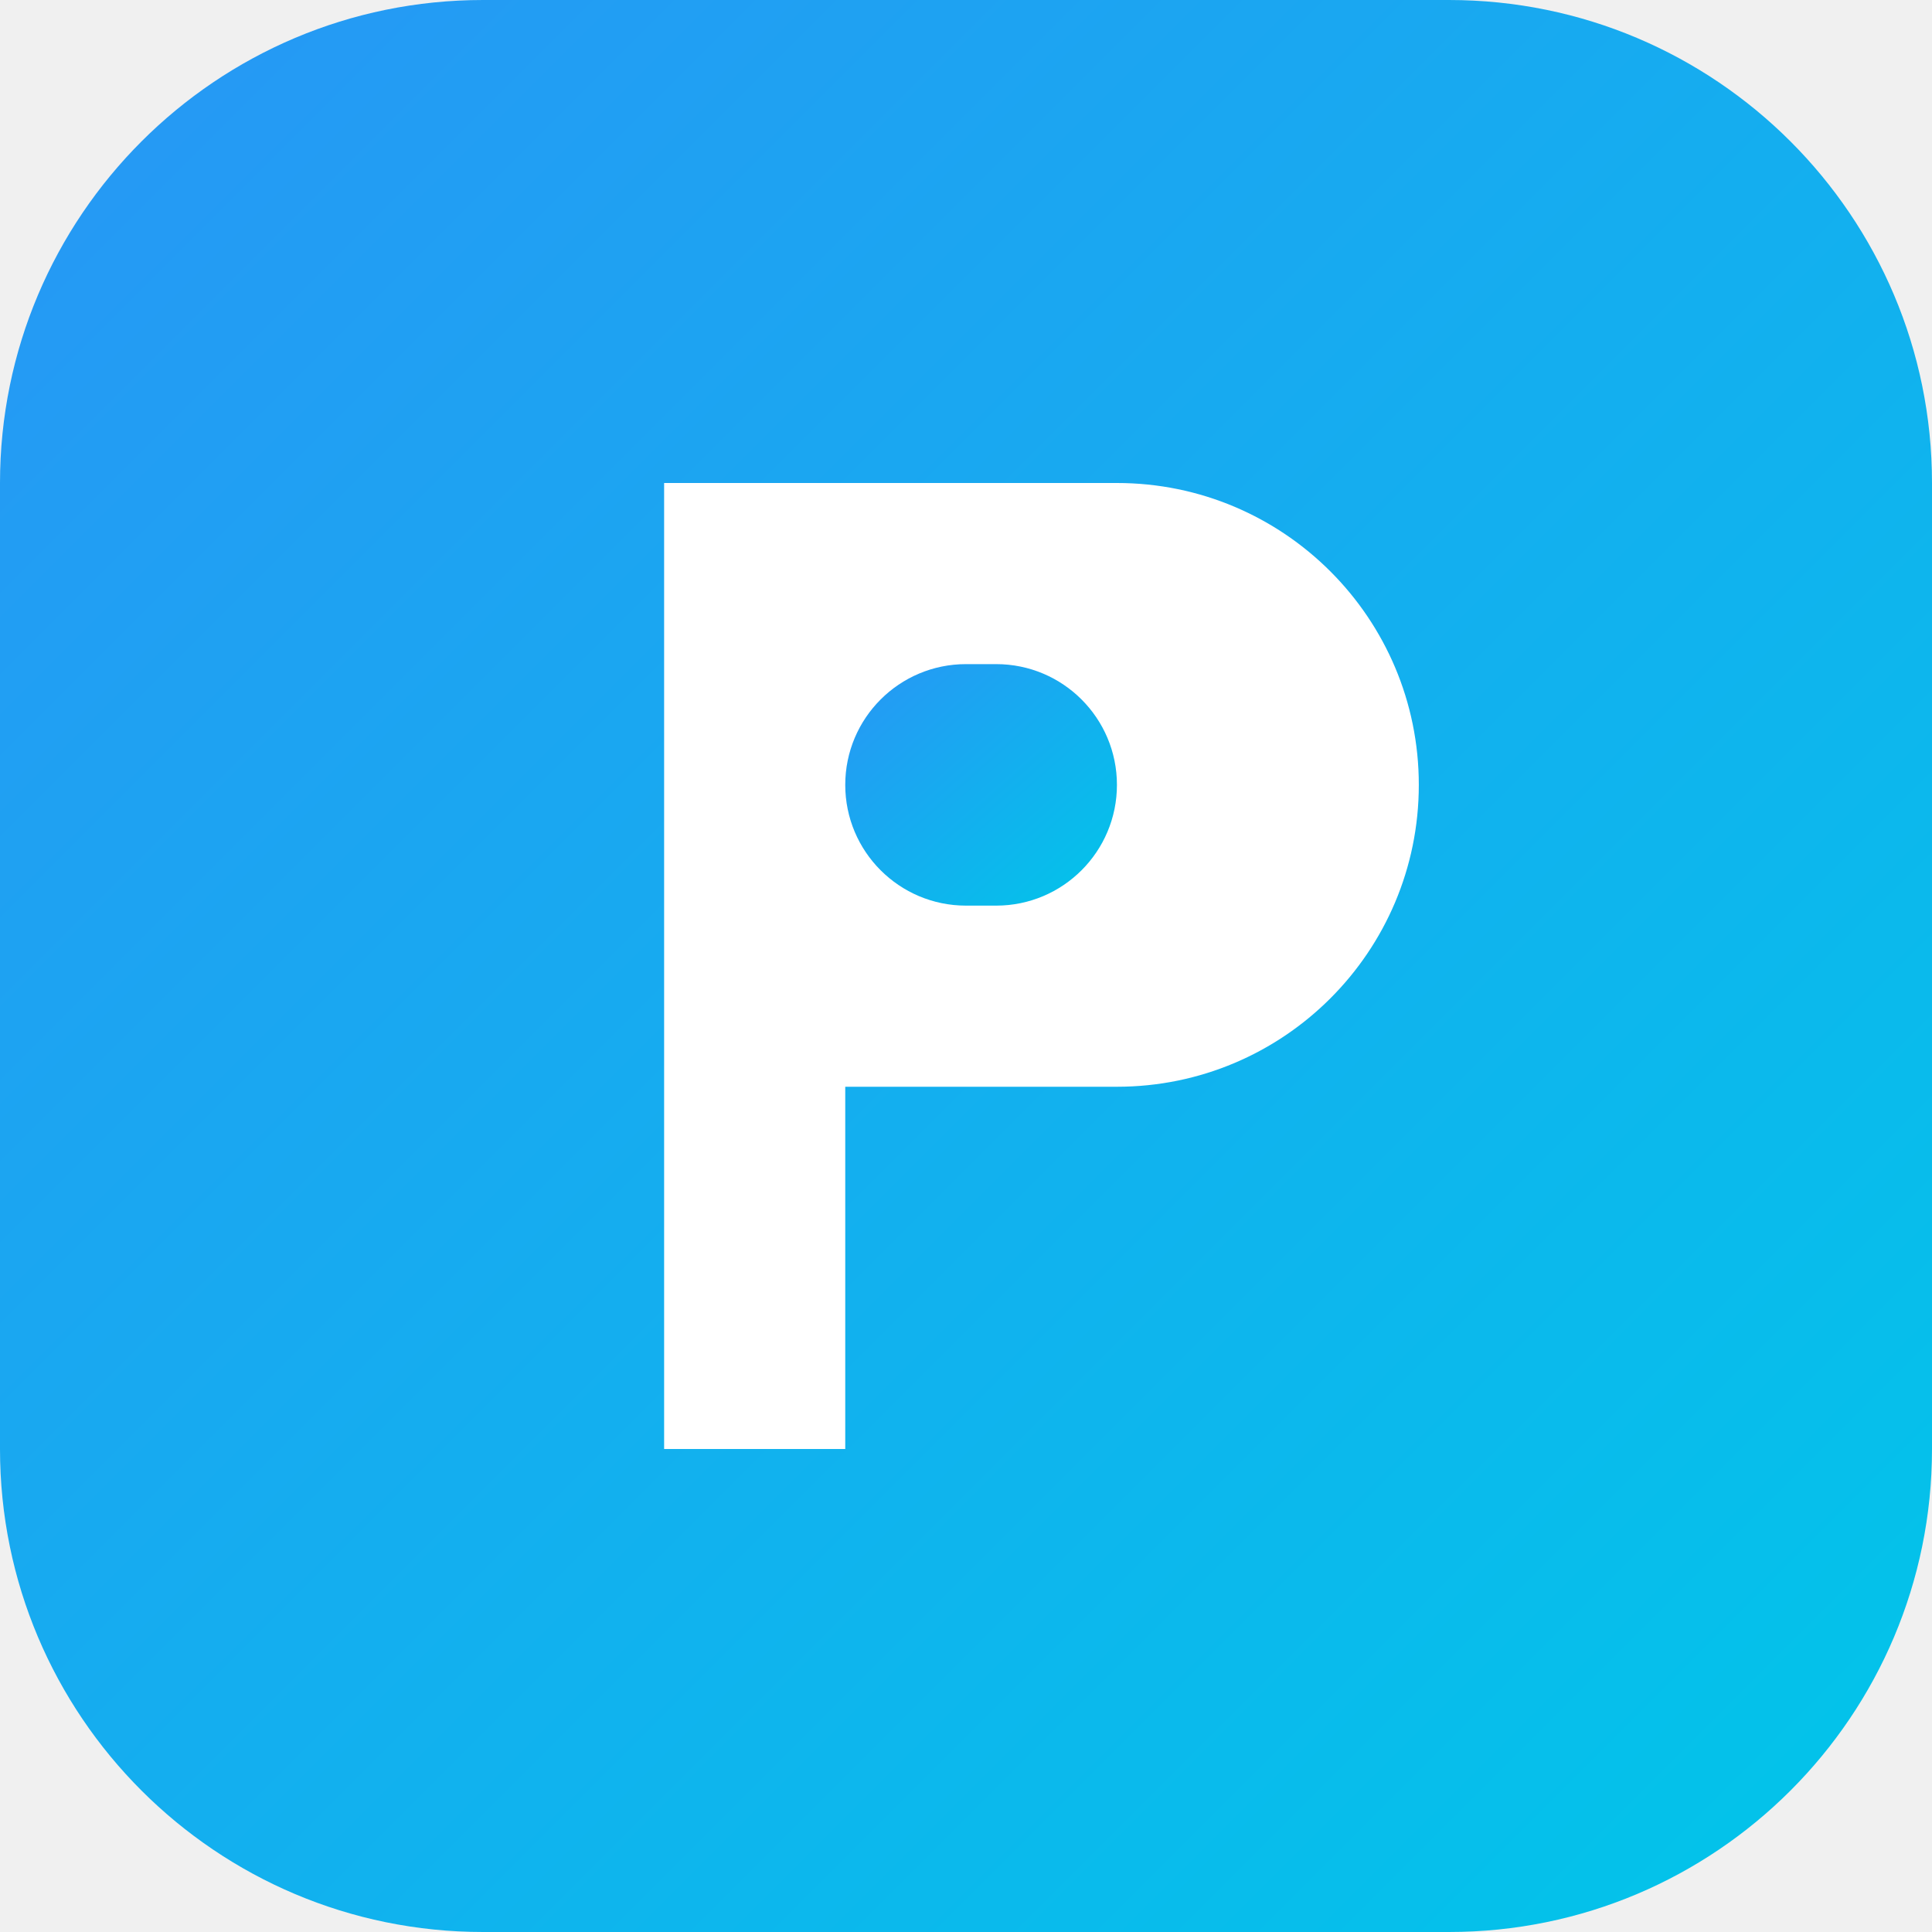
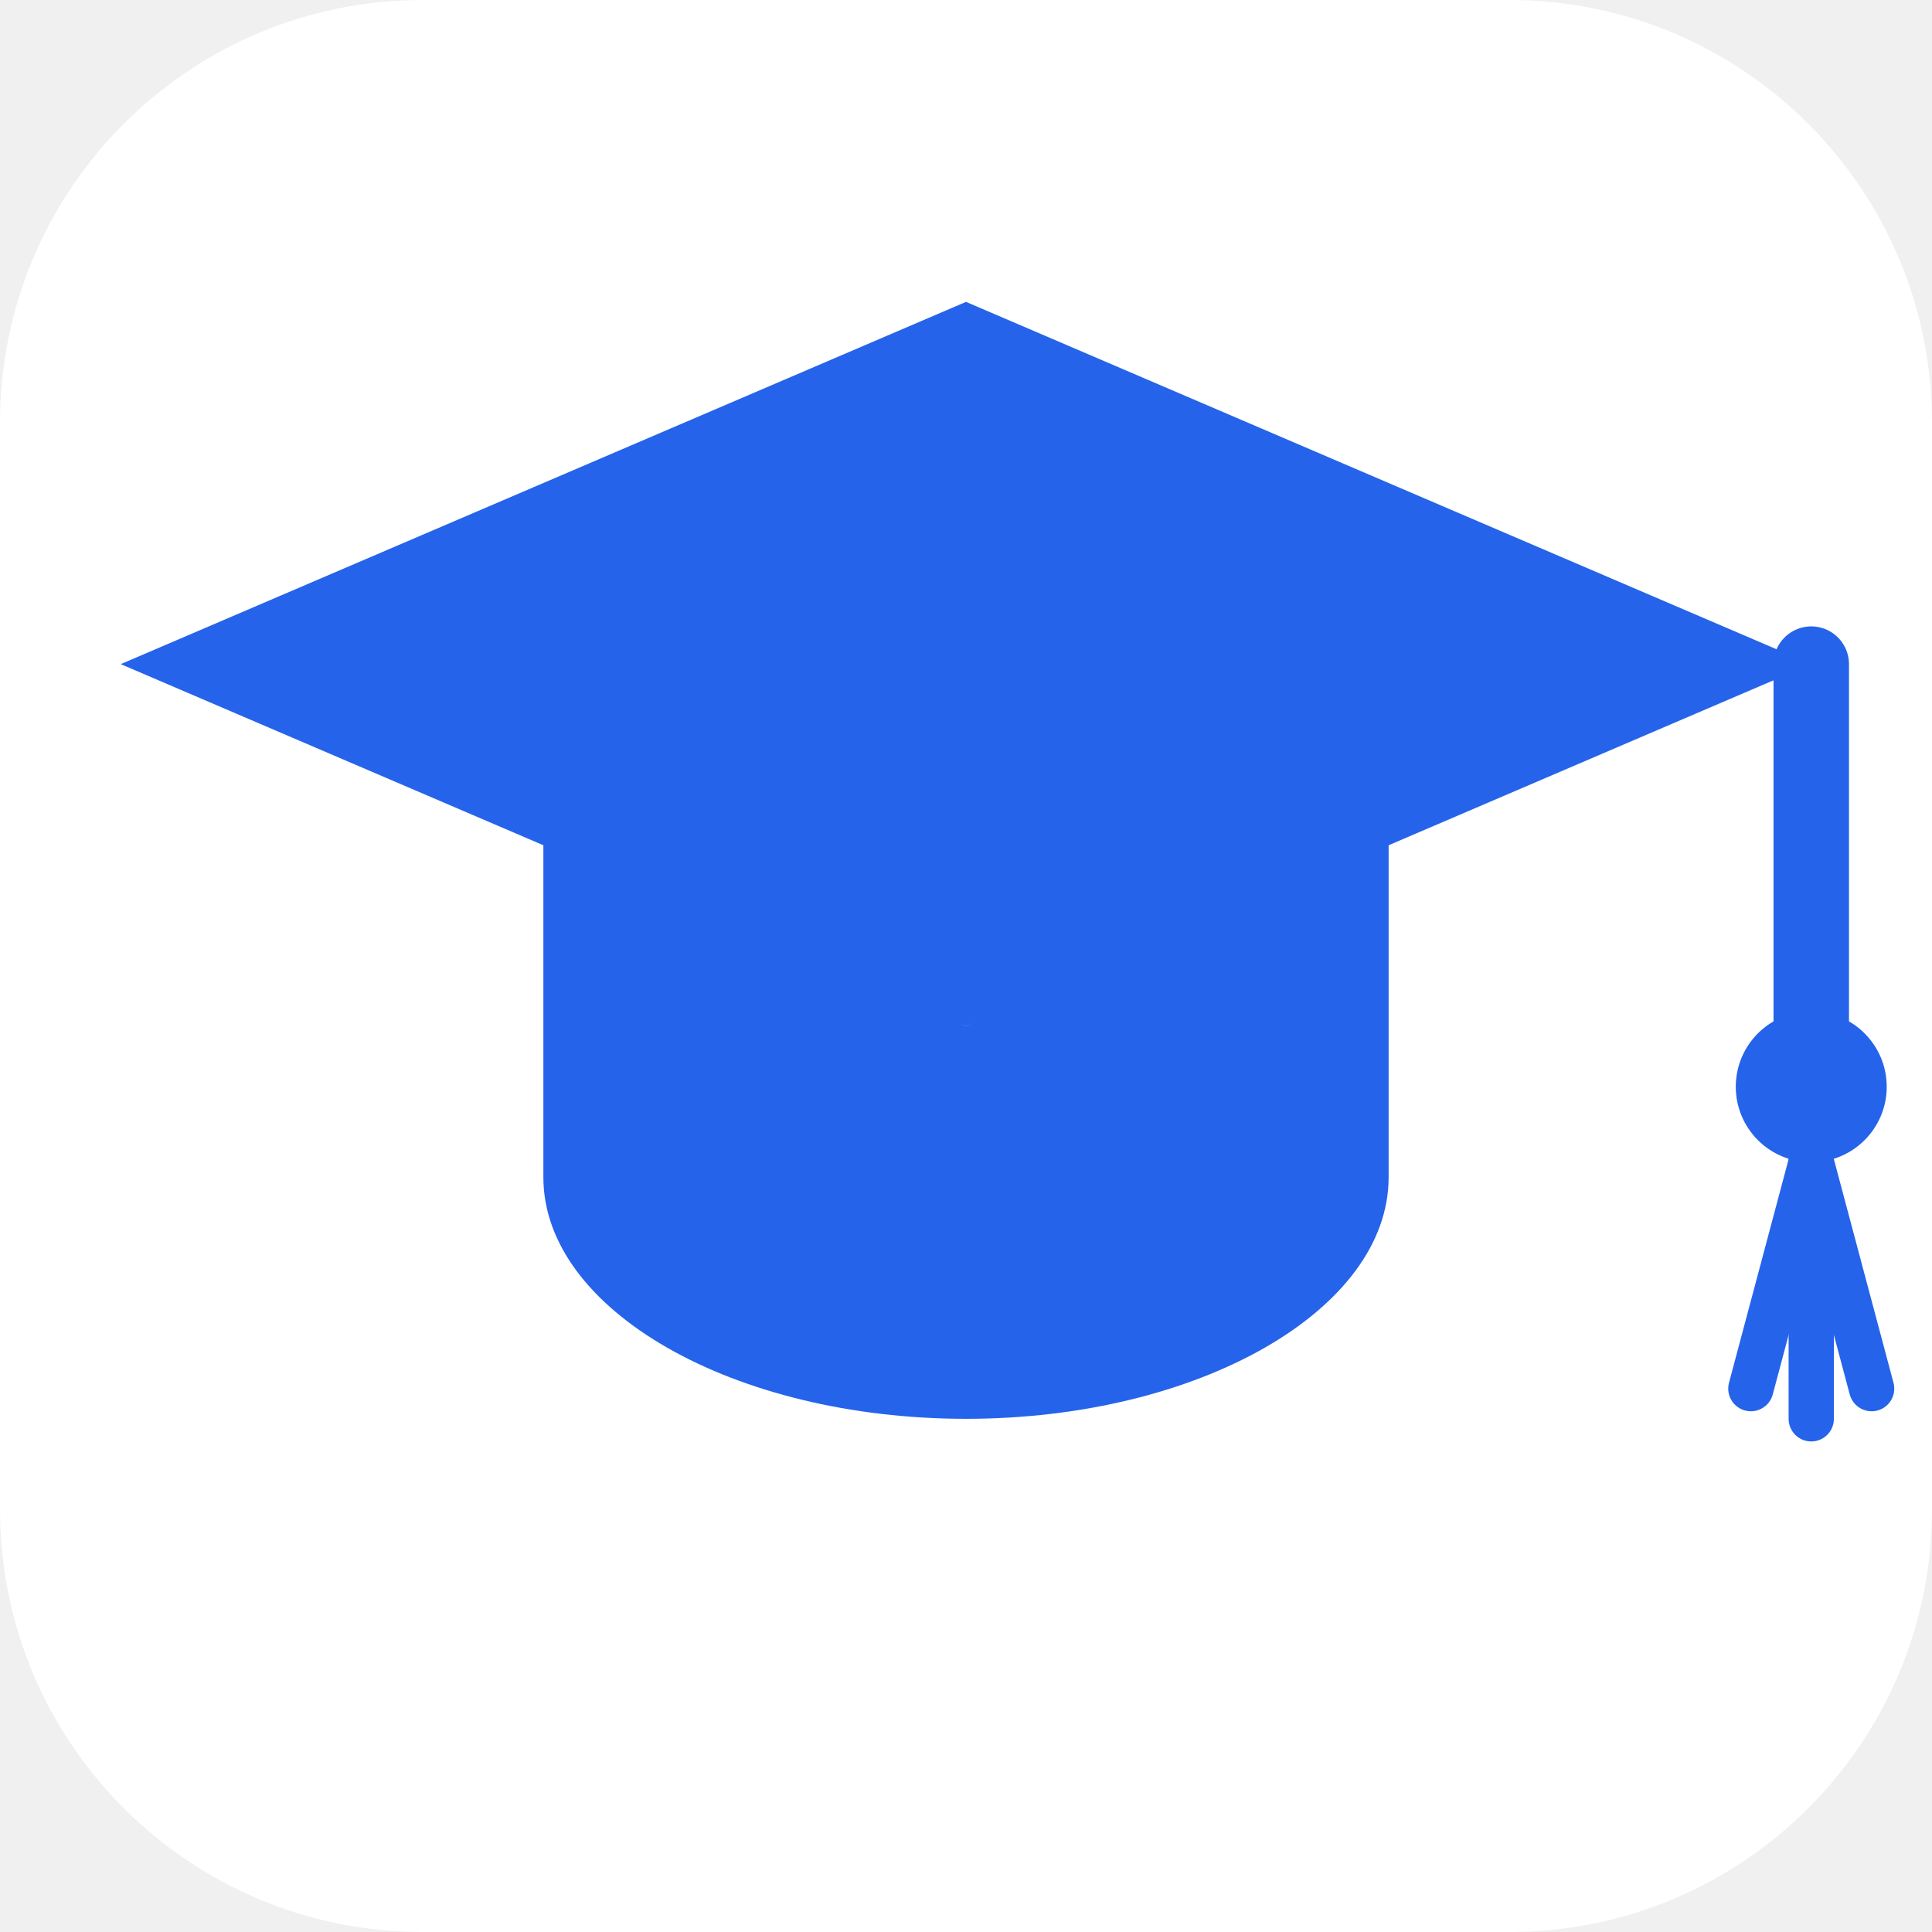
- <svg xmlns="http://www.w3.org/2000/svg" viewBox="0 0 32 32">
-   <defs>
-     <linearGradient id="g" x1="0" y1="0" x2="1" y2="1">
-       <stop offset="0%" stop-color="#2896f5" />
-       <stop offset="100%" stop-color="#00c6e9" />
-     </linearGradient>
-   </defs>
-   <rect width="32" height="32" rx="8" fill="url(#g)" />
-   <path d="M11 8h7.5a5 5 0 0 1 0 10H14v6h-3z" fill="#fff" />
-   <rect x="14" y="11" width="4.5" height="4" rx="2" fill="url(#g)" />
+ <svg xmlns="http://www.w3.org/2000/svg" viewBox="0 0 64 64" fill="none">
+   <rect width="64" height="64" rx="14" fill="white" />
+   <polygon points="32,10 60,22 32,34 4,22" fill="#2563EB" />
+   <path d="M18 27v12c0 4.4 6.3 8 14 8s14-3.6 14-8V27L32 34 18 27Z" fill="#2563EB" />
+   <line x1="60" y1="22" x2="60" y2="36" stroke="#2563EB" stroke-width="2.5" stroke-linecap="round" />
+   <circle cx="60" cy="36" r="2.5" fill="#2563EB" />
+   <line x1="60" y1="38.5" x2="58" y2="46" stroke="#2563EB" stroke-width="1.5" stroke-linecap="round" />
+   <line x1="60" y1="38.5" x2="60" y2="47" stroke="#2563EB" stroke-width="1.5" stroke-linecap="round" />
+   <line x1="60" y1="38.5" x2="62" y2="46" stroke="#2563EB" stroke-width="1.5" stroke-linecap="round" />
</svg>
